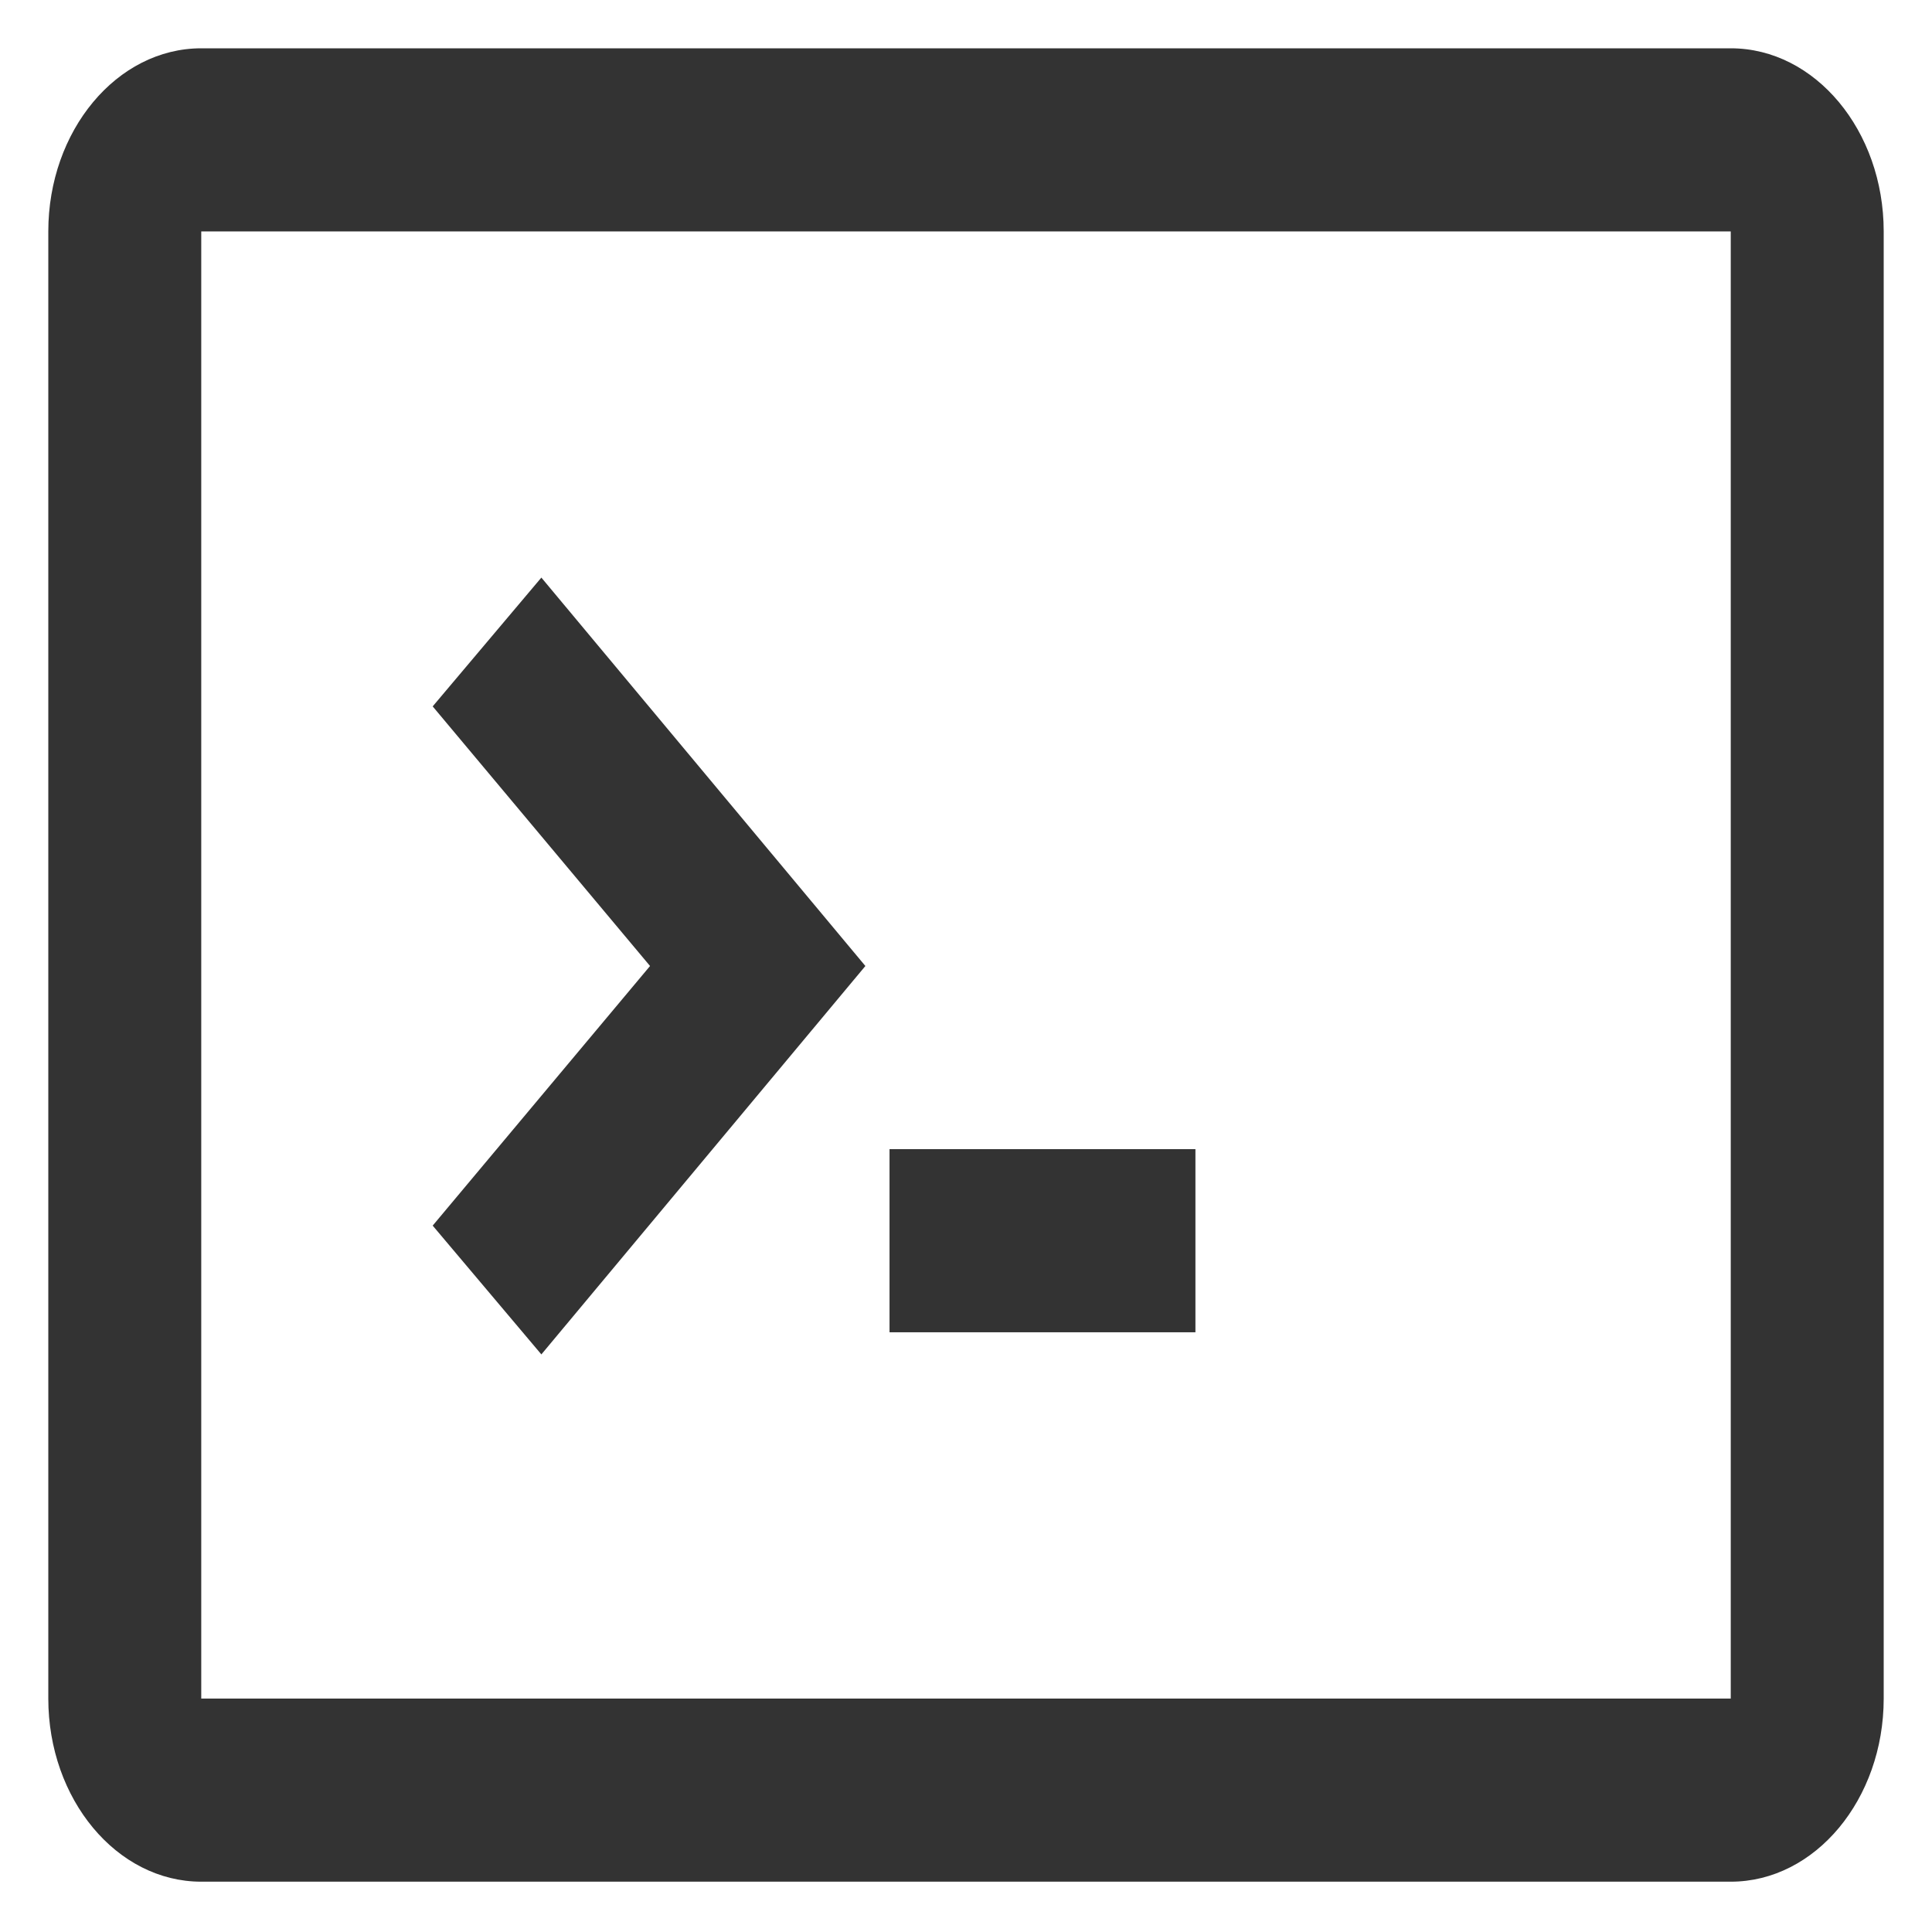
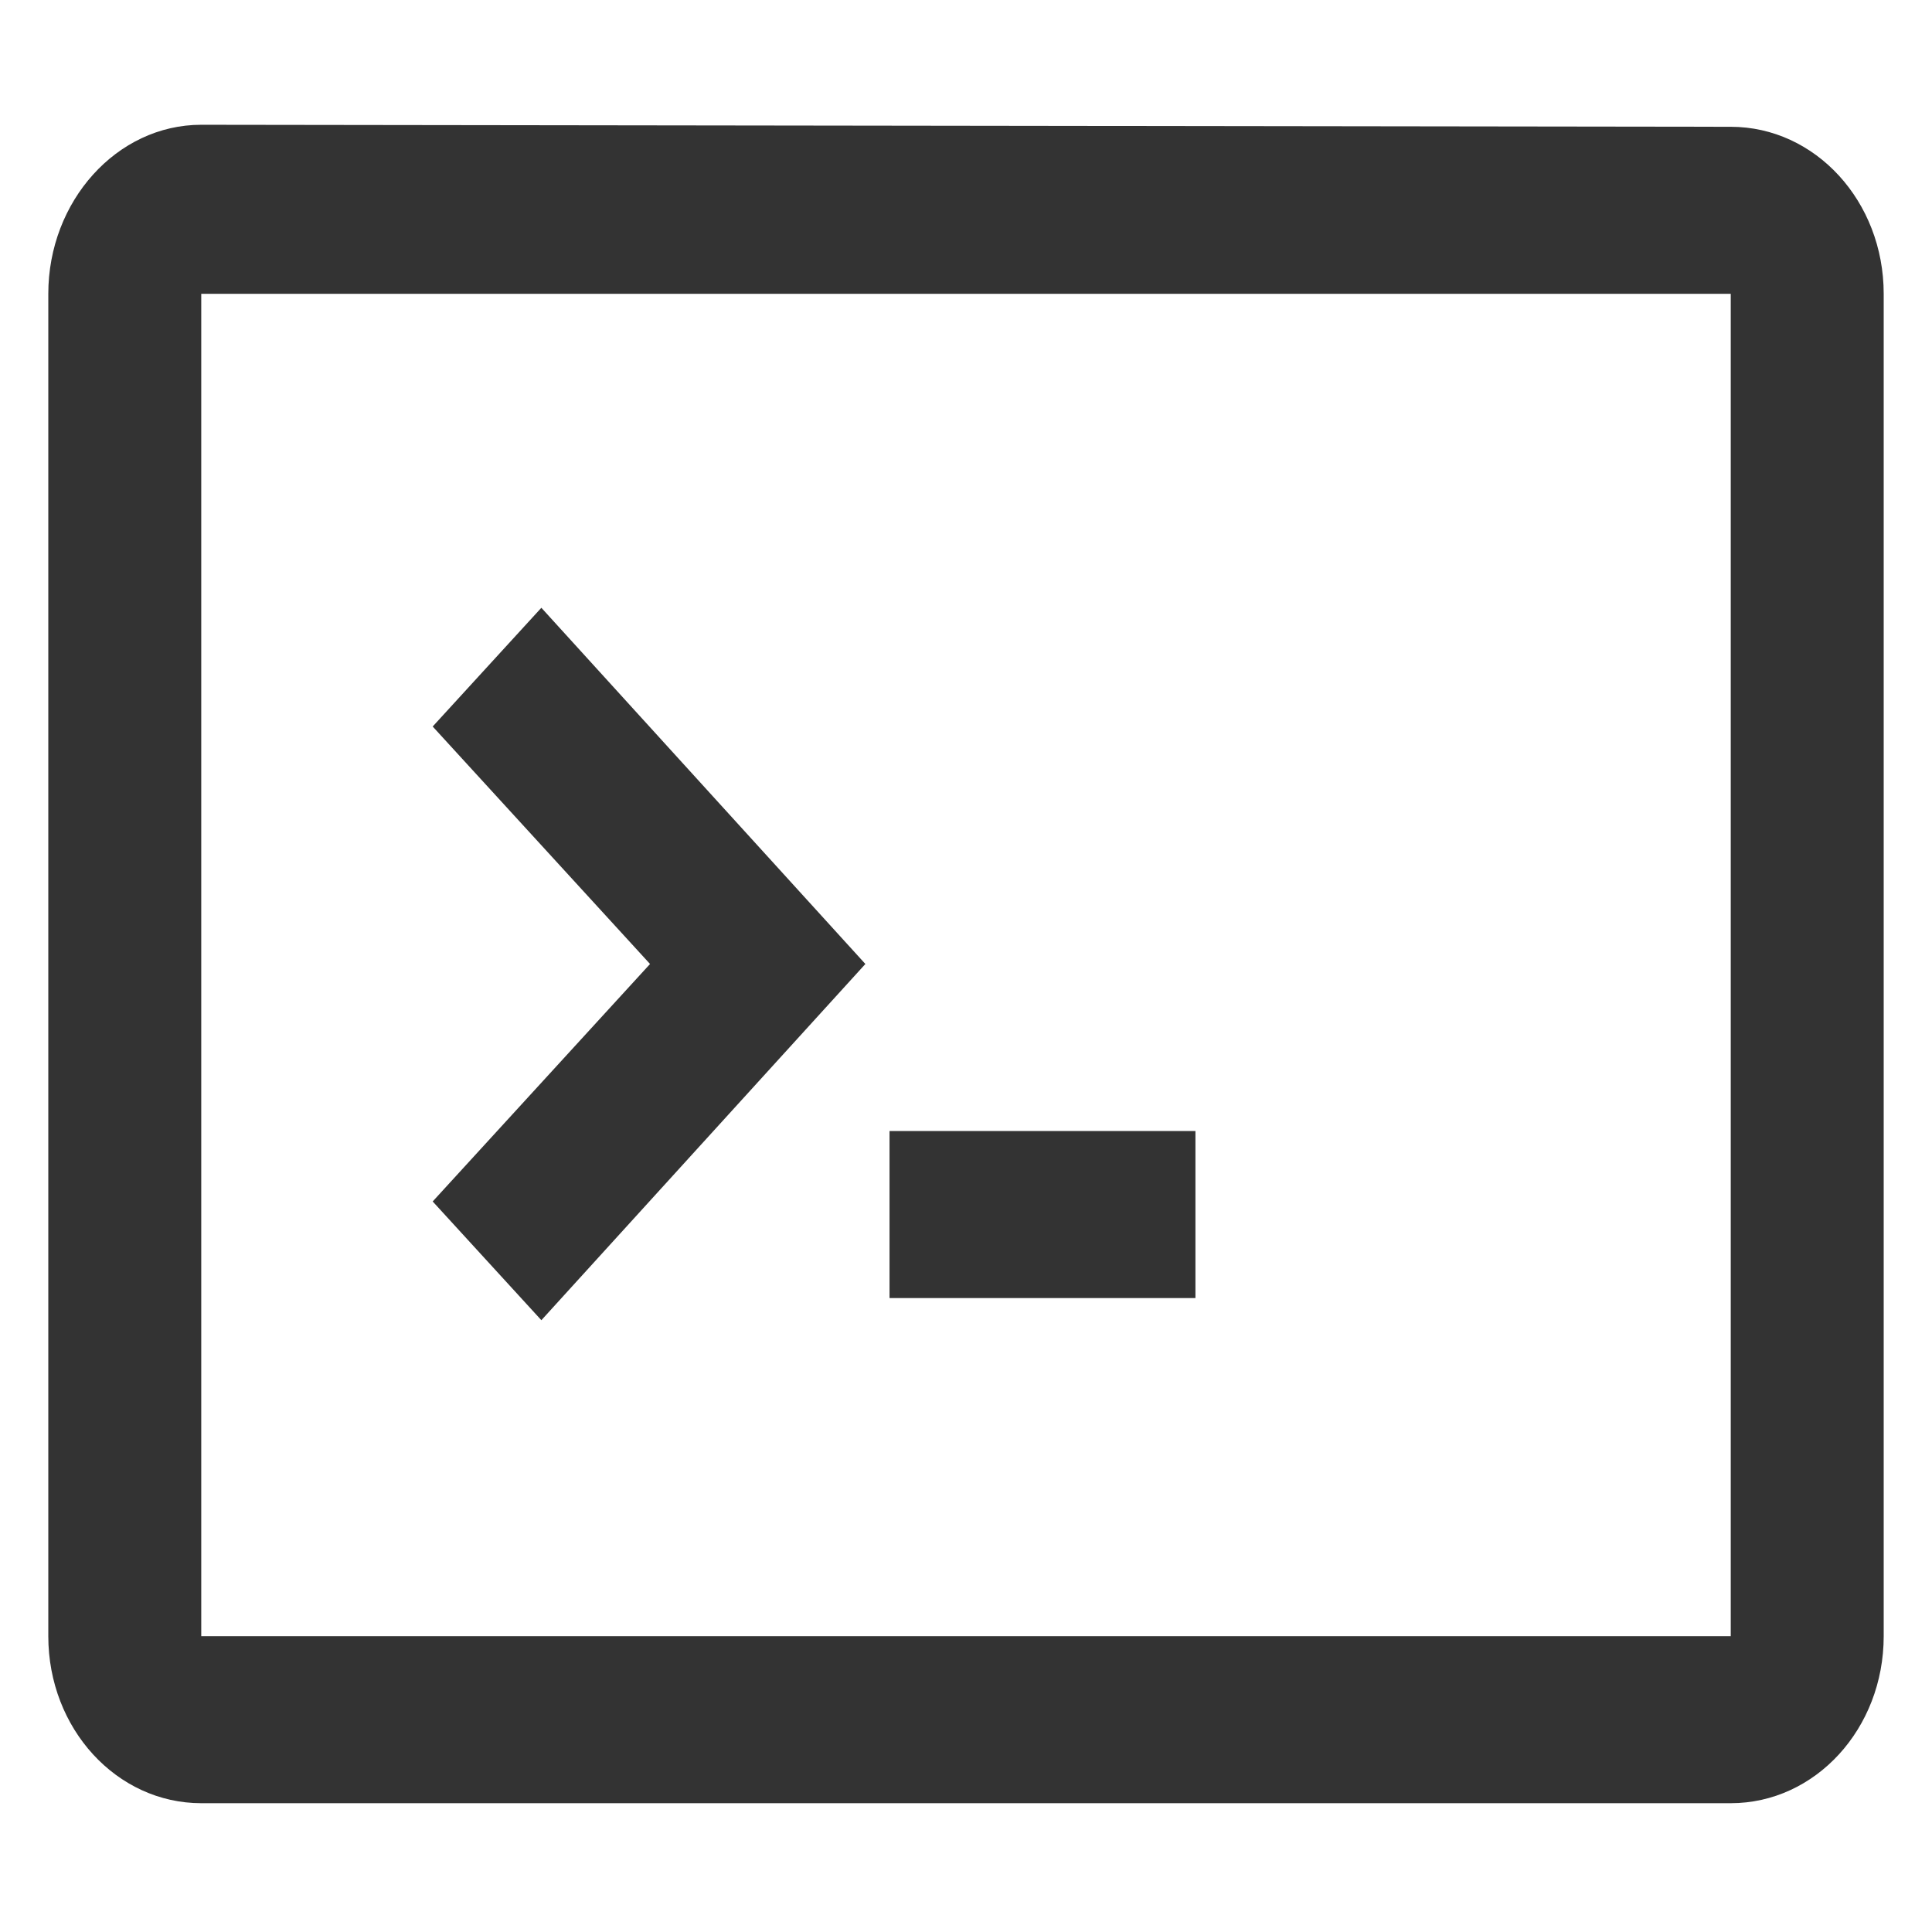
<svg xmlns="http://www.w3.org/2000/svg" fill="#000000" width="48" height="48" viewBox="0 0 0.96 0.96" id="hardware-16px" version="1.1">
  <defs id="defs1" />
-   <path d="m 0.215,0.609 0.054,0.064 L 0.43,0.48 0.269,0.287 0.215,0.351 0.323,0.48 Z" fill="#000000" id="path1" style="stroke-width:0.042;fill:#333333" />
-   <path d="M 0.594,0.571 H 0.442 v 0.091 h 0.152 z" fill="#000000" id="path2" style="stroke-width:0.042;fill:#333333" />
-   <path fill-rule="evenodd" clip-rule="evenodd" d="m 0.1,0.024 c -0.042,0 -0.076,0.041 -0.076,0.091 v 0.729 c 0,0.05 0.034,0.091 0.076,0.091 h 0.76 c 0.042,0 0.076,-0.041 0.076,-0.091 v -0.729 c -2e-8,-0.05 -0.034,-0.091 -0.076,-0.091 z M 0.86,0.115 H 0.1 v 0.729 h 0.76 z" fill="#000000" id="path3" style="stroke-width:0.042;fill:#333333" />
+   <path d="m 0.215,0.597 0.054,0.059 L 0.43,0.479 0.269,0.302 0.215,0.361 0.323,0.479 Z" fill="#000000" id="path1" style="fill:#333333;stroke-width:0.04" />
+   <path d="M 0.594,0.562 H 0.442 v 0.083 H 0.594 Z" fill="#000000" id="path2" style="fill:#333333;stroke-width:0.04" />
+   <path fill-rule="evenodd" clip-rule="evenodd" d="M 0.1,0.062 C 0.058,0.062 0.024,0.1 0.024,0.146 v 0.667 c 0,0.046 0.034,0.083 0.076,0.083 h 0.76 c 0.042,0 0.076,-0.037 0.076,-0.083 V 0.146 c -2e-8,-0.046 -0.034,-0.083 -0.076,-0.083 z M 0.86,0.146 H 0.1 v 0.667 h 0.76 z" fill="#000000" id="path3" style="fill:#333333;stroke-width:0.04" />
</svg>
